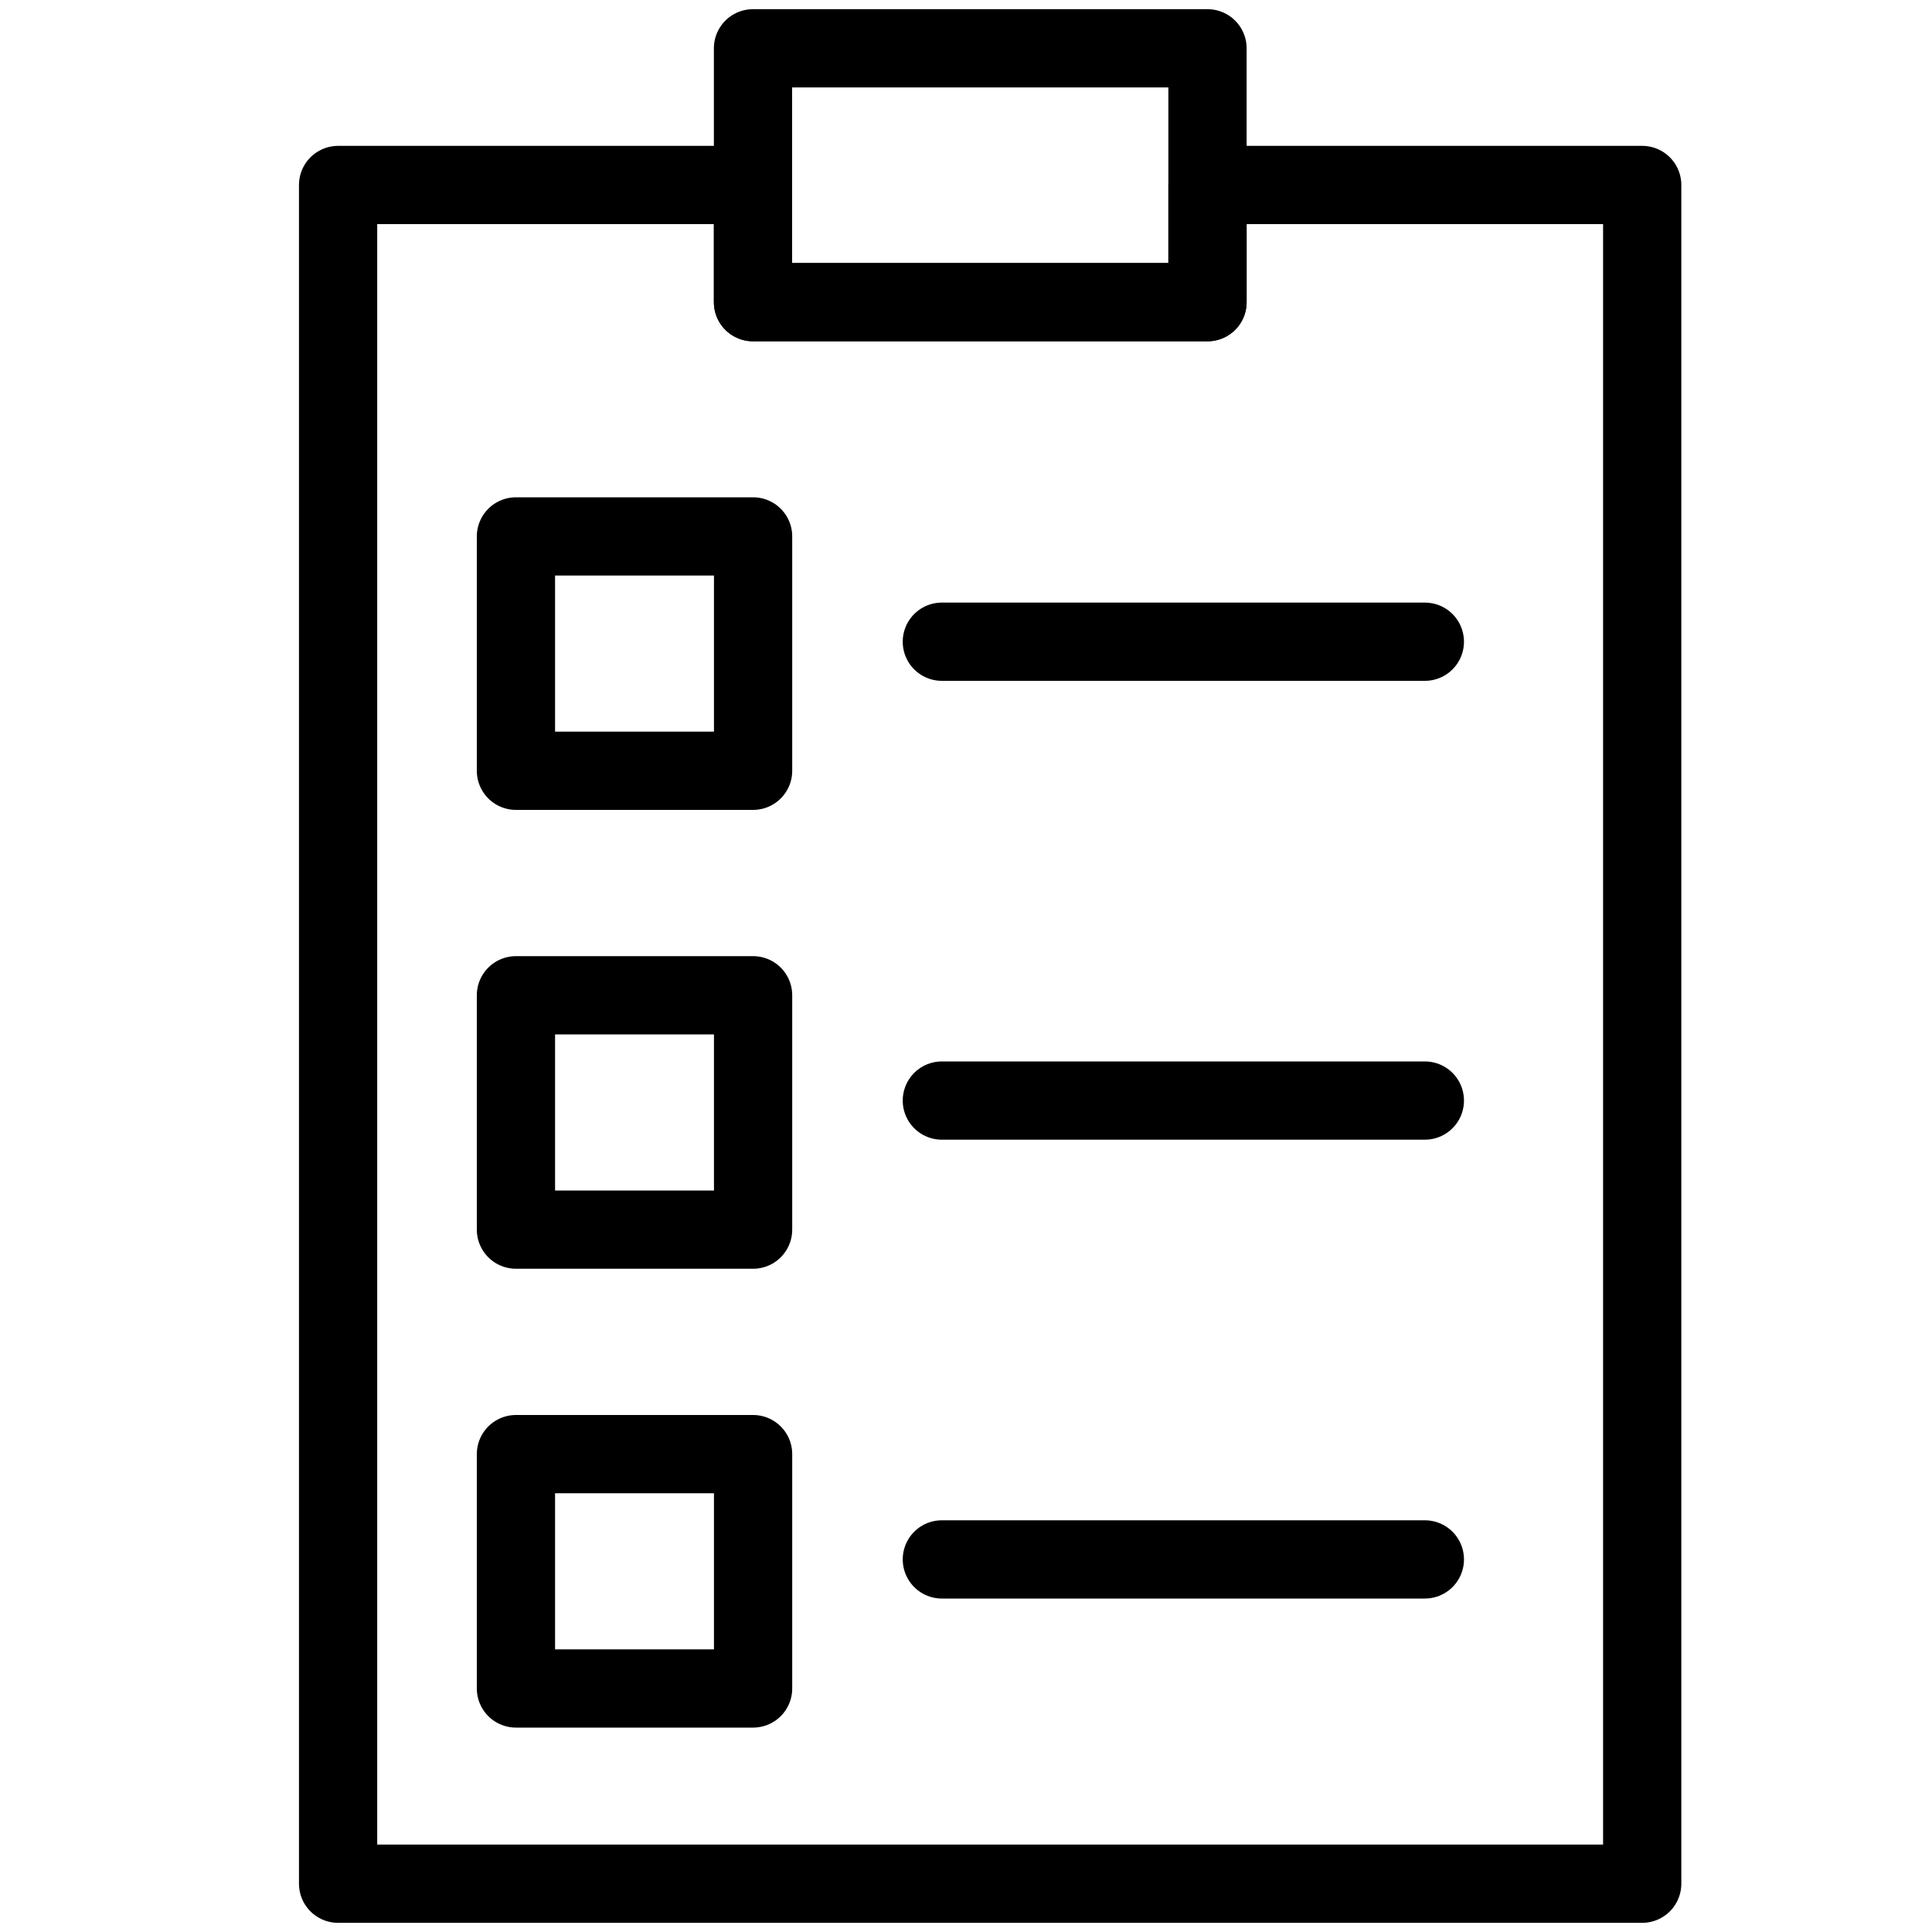
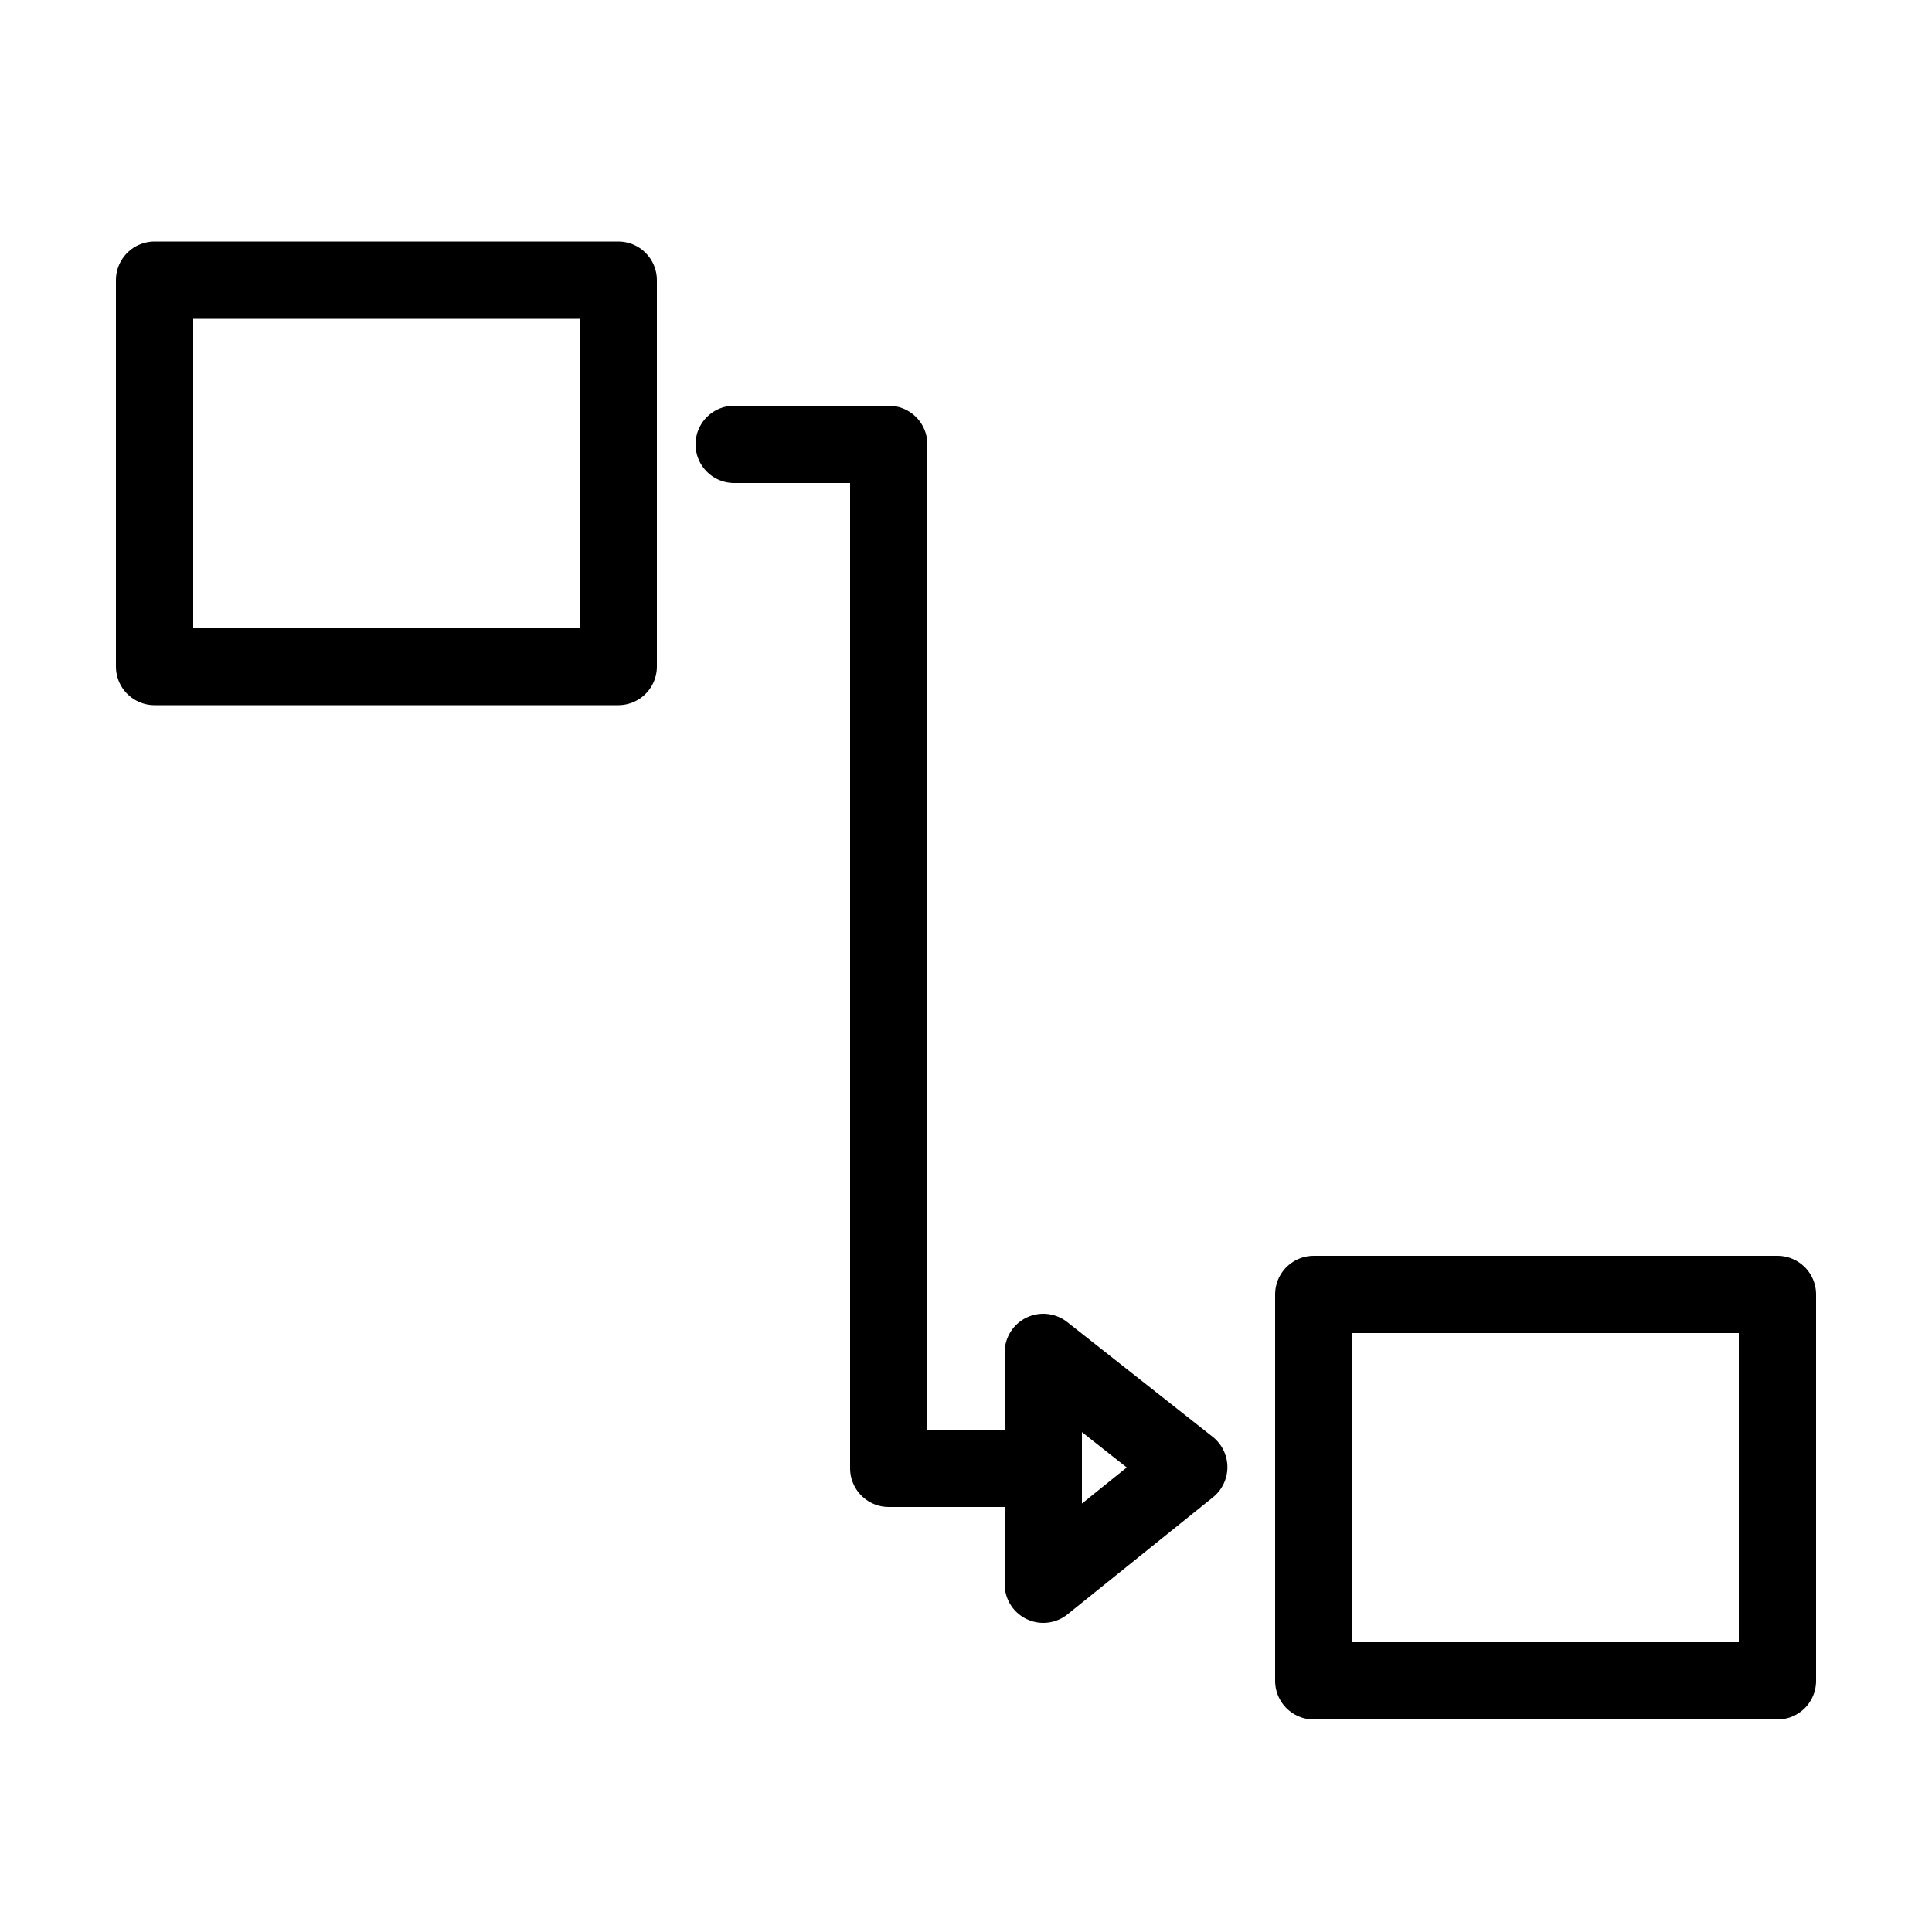
- <svg xmlns="http://www.w3.org/2000/svg" width="20px" height="20px" viewBox="0 0 20 20" version="1.1">
-   <defs />
-   <g id="Symbols" stroke="none" stroke-width="1" fill="none" fill-rule="evenodd" stroke-linecap="round" stroke-linejoin="round">
-     <g id="evaluation" stroke="#000000" stroke-width="0.81">
-       <polygon id="Shape" points="12.5 1.915 12.5 3.128 7.795 3.128 7.795 1.915 3.5 1.915 3.5 19.5 17 19.5 17 1.915" />
-       <rect id="Rectangle-path" x="7.795" y="0.5" width="4.705" height="2.628" />
-       <g id="Group-3" transform="translate(5, 5.5)">
-         <path d="M4.75,1.143 L9.75,1.143" id="Shape" />
-         <rect id="Rectangle-path" x="0.341" y="0.053" width="2.455" height="2.426" />
-       </g>
-       <g id="Group" transform="translate(5, 10.25)">
-         <path d="M4.75,1.143 L9.75,1.143" id="Shape" />
-         <rect id="Rectangle-path" x="0.341" y="0.053" width="2.455" height="2.426" />
-       </g>
-       <g id="Group-2" transform="translate(5, 15)">
-         <path d="M4.75,1.143 L9.75,1.143" id="Shape" />
-         <rect id="Rectangle-path" x="0.341" y="0.053" width="2.455" height="2.426" />
-       </g>
-     </g>
-   </g>
+ <svg xmlns="http://www.w3.org/2000/svg" id="Layer_1" data-name="Layer 1" viewBox="0 0 100 100">
+   <defs>
+     <style>.cls-1{fill:none;stroke:#000;stroke-linecap:round;stroke-linejoin:round;stroke-width:4px;}</style>
+   </defs>
+   <rect class="cls-1" x="8" y="14.5" width="24" height="20" />
+   <rect class="cls-1" x="68" y="67" width="24" height="20" />
+   <polyline class="cls-1" points="38 23 46 23 46 76 54 76" />
+   <polygon class="cls-1" points="54 70 54 82 61.53 75.94 54 70" />
</svg>
